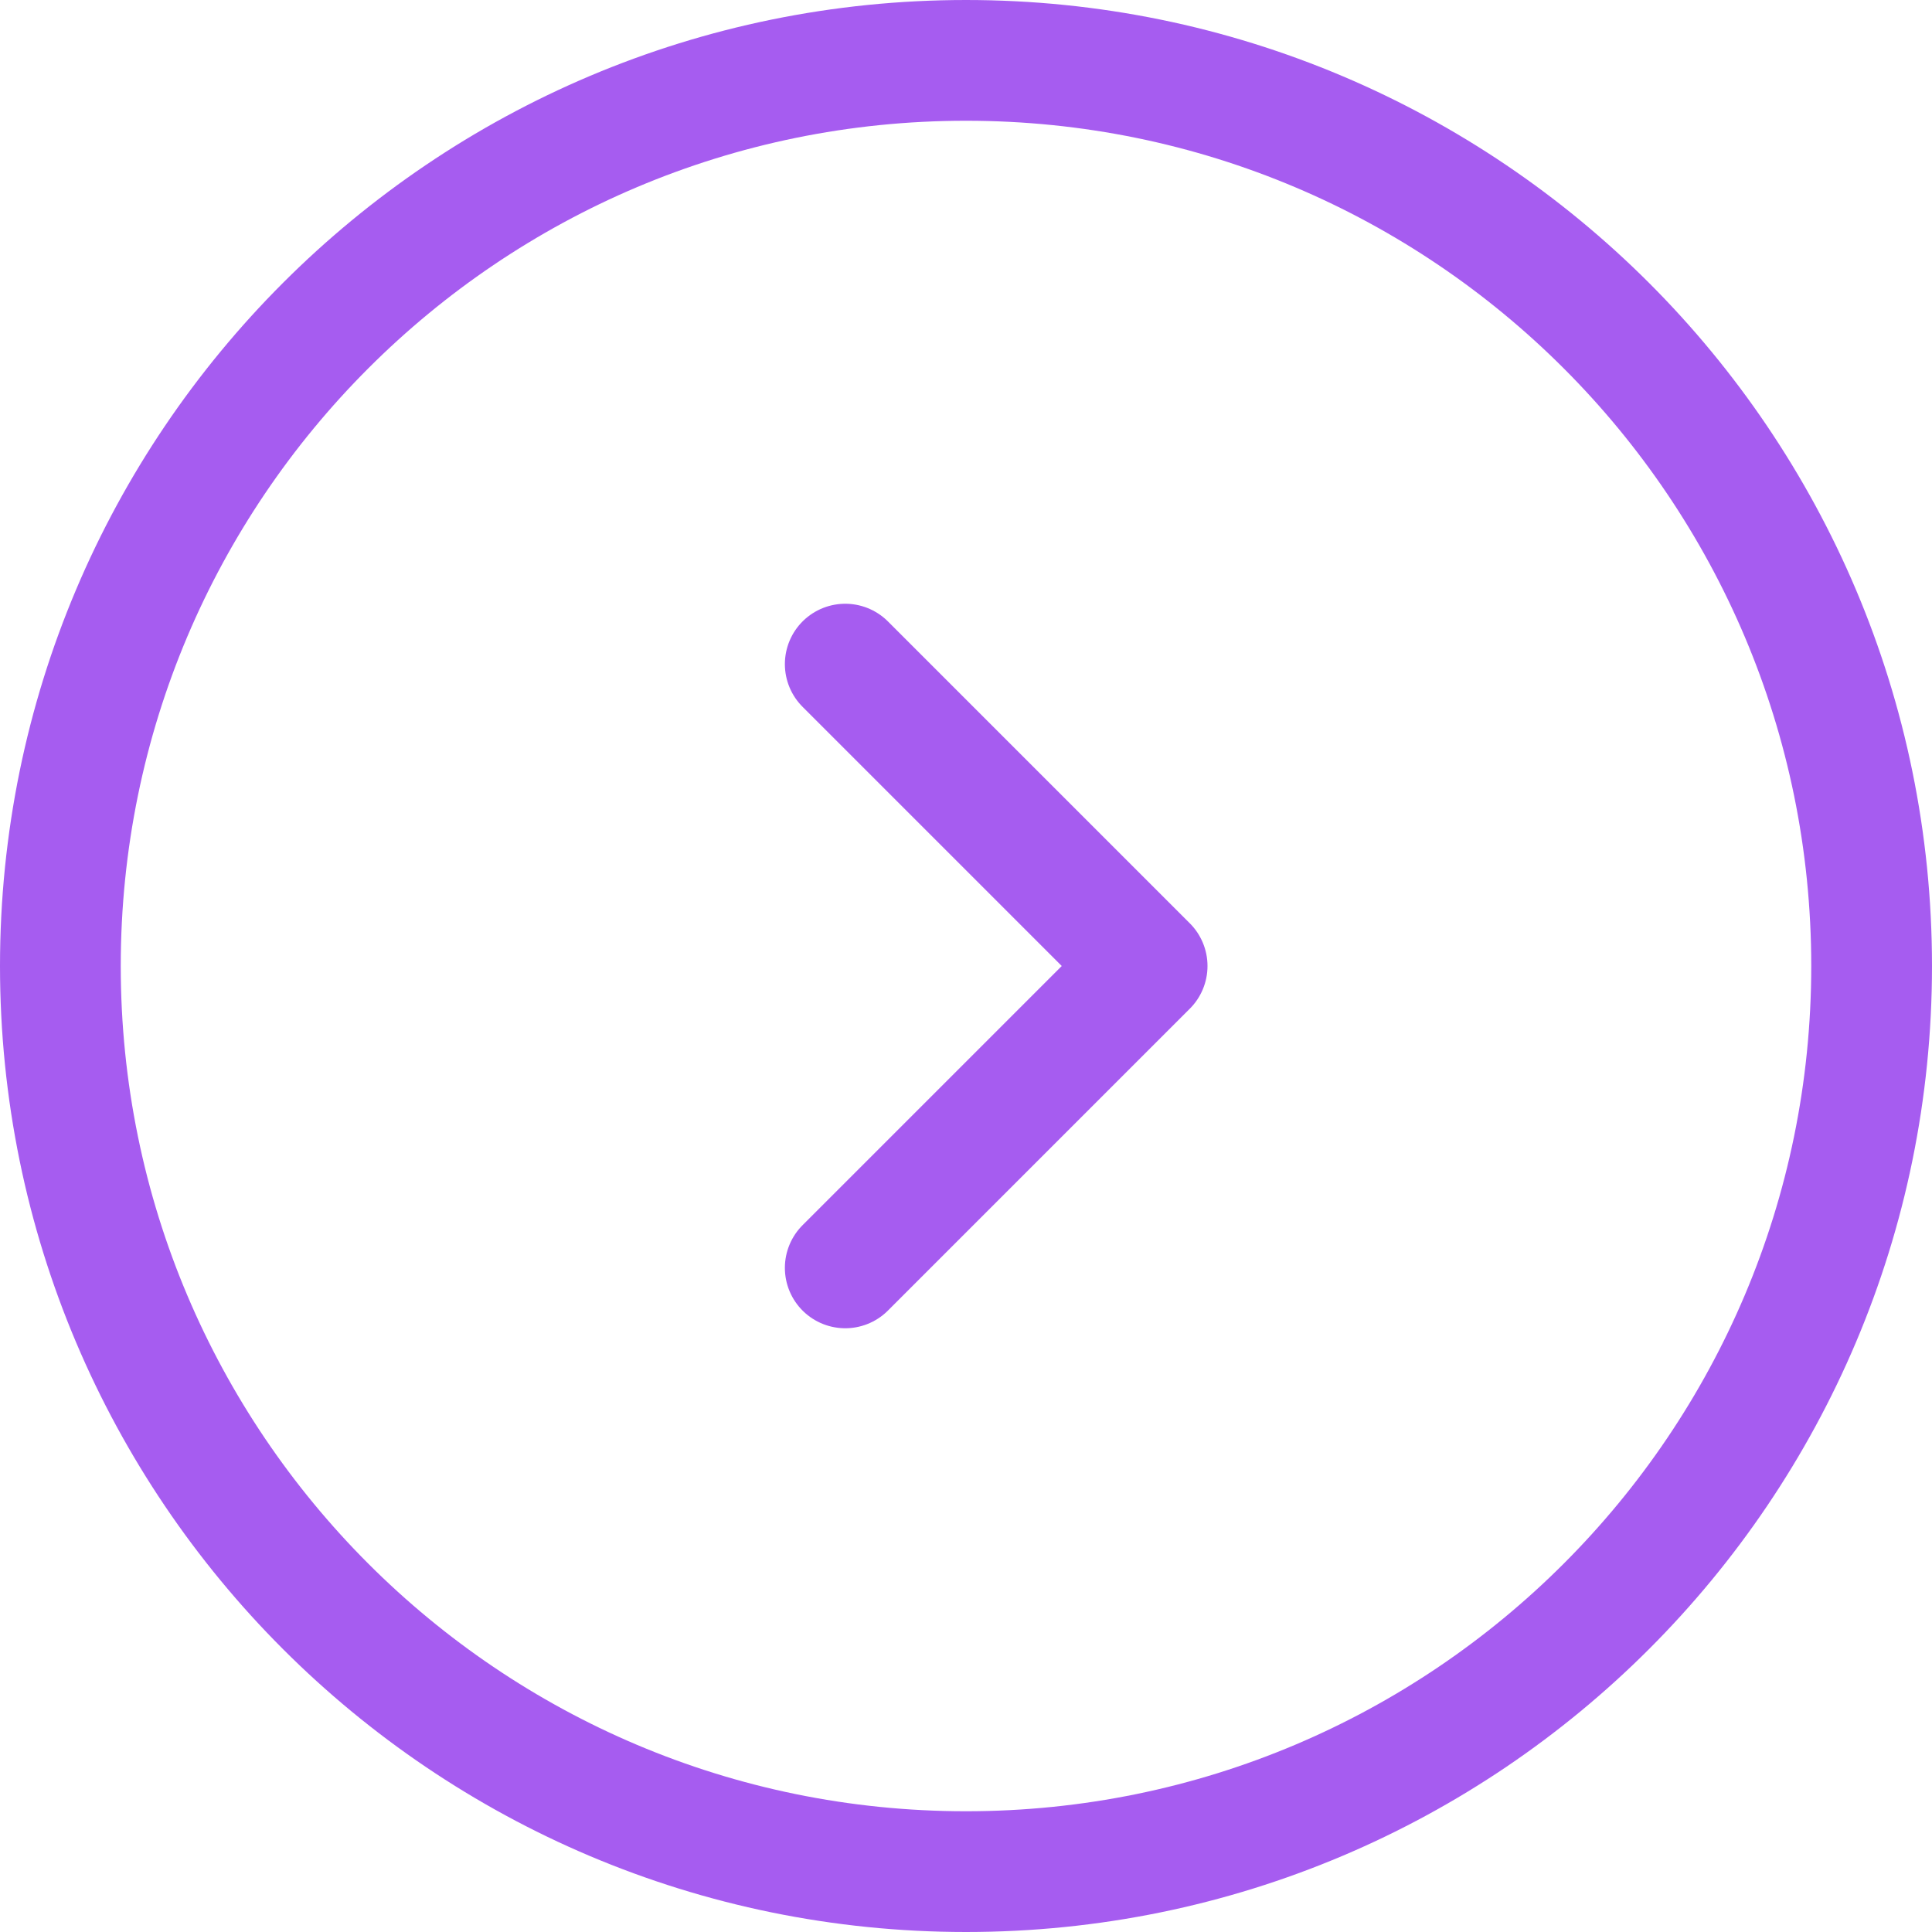
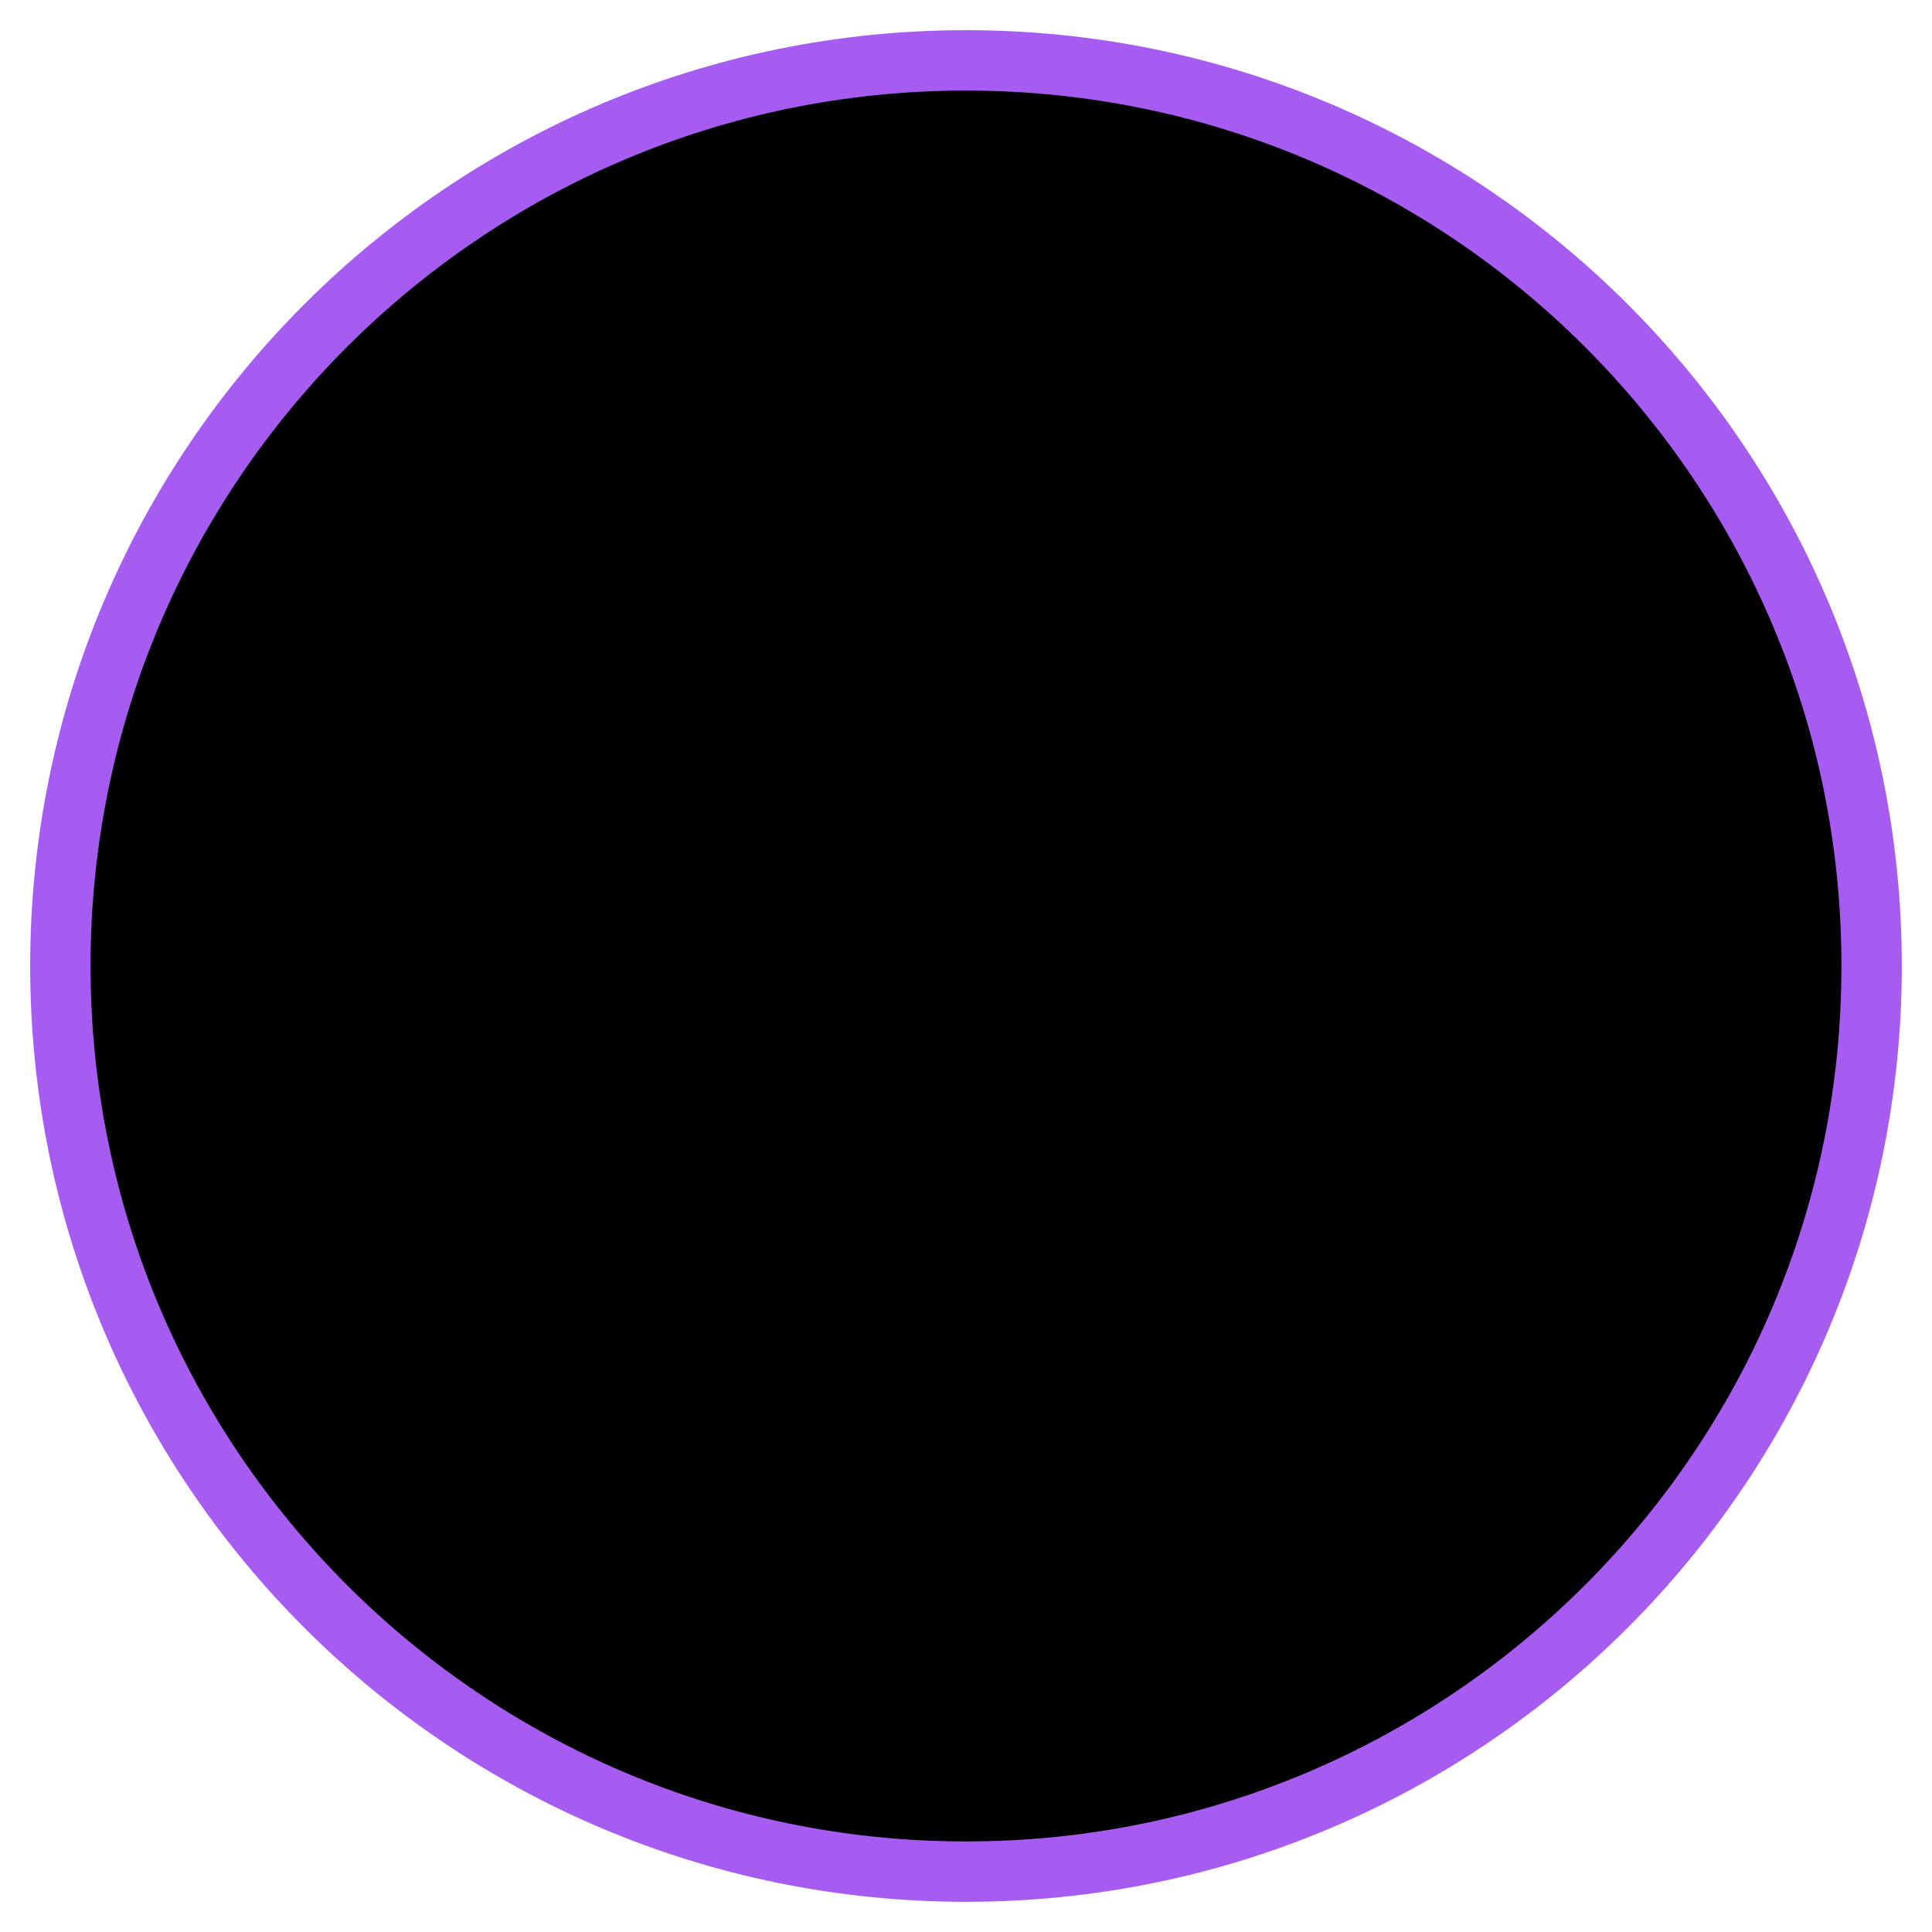
- <svg xmlns="http://www.w3.org/2000/svg" width="32" height="32" viewBox="0 0 32 32" fill="none">
-   <path d="M14 11L19 16L14 21" stroke="#A65CF0" stroke-width="2" stroke-linecap="round" stroke-linejoin="round" />
-   <circle cx="16" cy="16" r="15" stroke="#A65CF0" stroke-width="2" />
+ <svg xmlns="http://www.w3.org/2000/svg" width="32" height="32" viewBox="0 0 32 32">
+   <circle cx="16" cy="16" r="15" stroke="#A65CF0" />
+   <path d="M14 11L19 16L14 21" stroke-linecap="round" stroke-linejoin="round" />
</svg>
